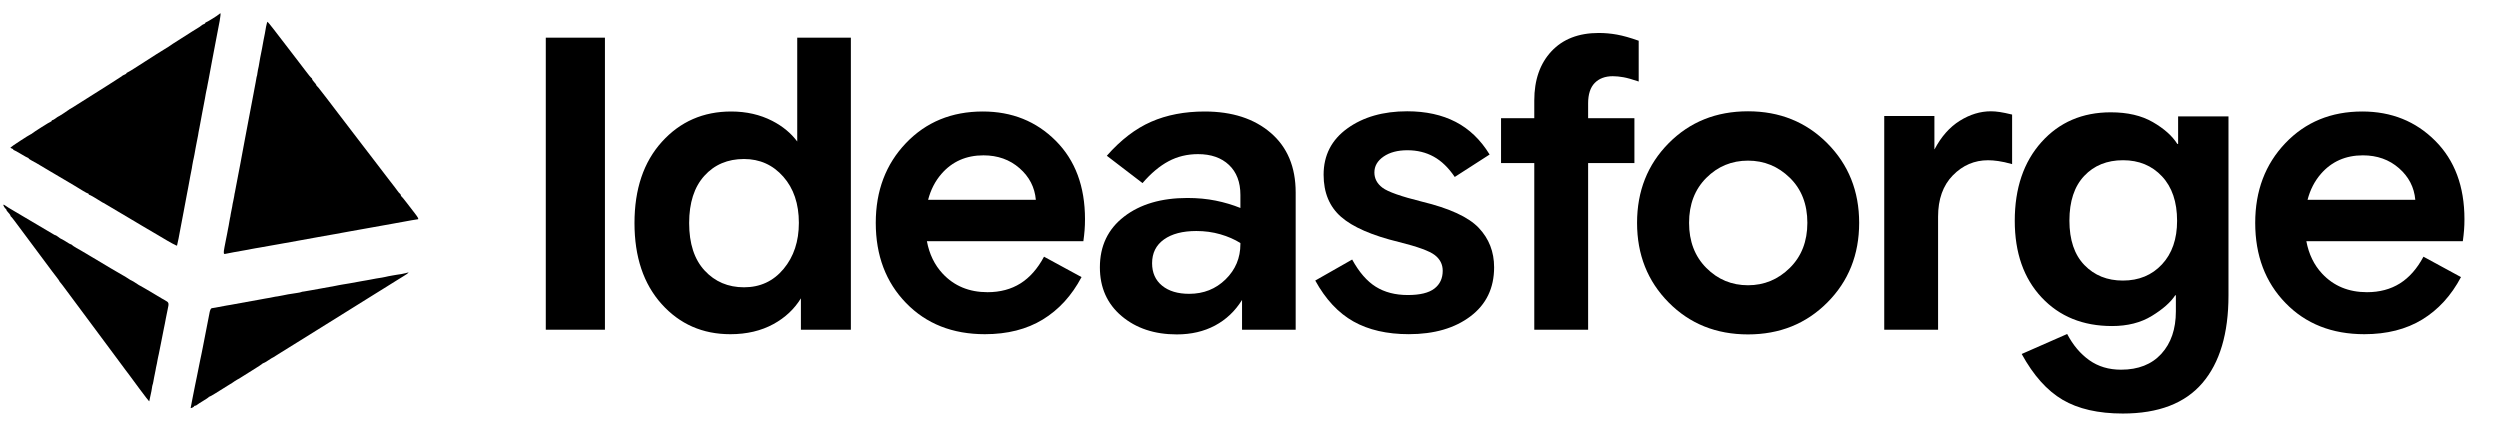
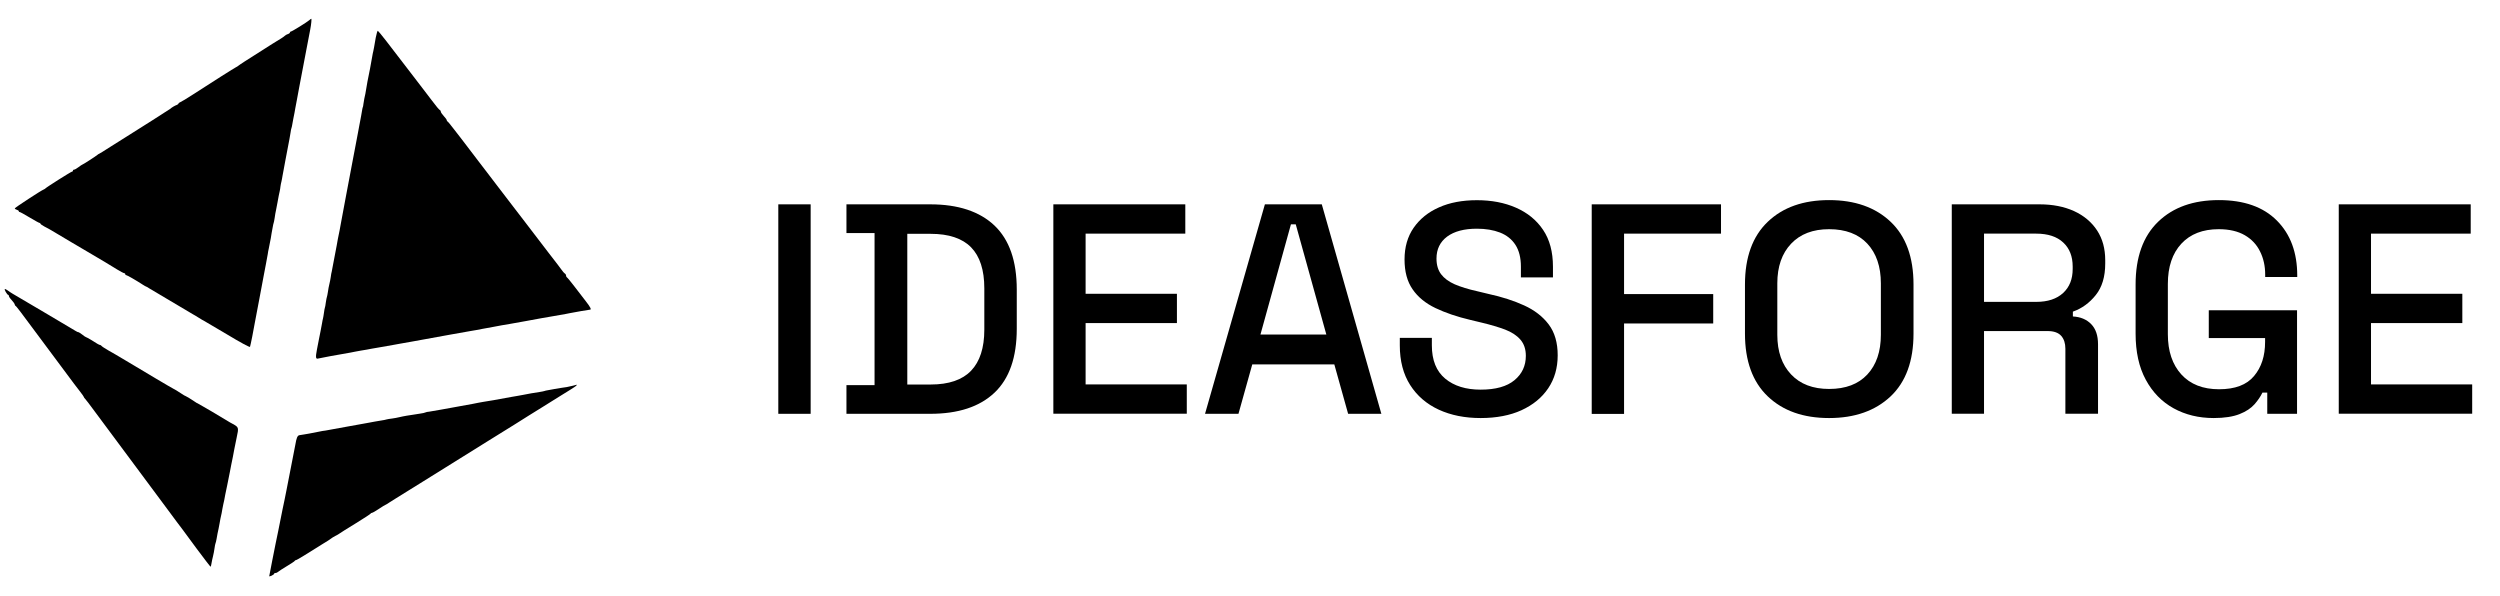
- <svg xmlns="http://www.w3.org/2000/svg" version="1.1" id="Capa_1" x="0px" y="0px" width="3580px" height="604px" viewBox="0 0 3580 604" enable-background="new 0 0 3580 604" xml:space="preserve">
+ <svg xmlns="http://www.w3.org/2000/svg" id="Capa_1" x="0px" y="0px" viewBox="0 0 2535 604" style="enable-background:new 0 0 2535 604;" xml:space="preserve">
  <g transform="translate(0,604) scale(0.1,-0.1)">
-     <path d="M3138,5837c-20-19-178-117-189-117c-5,0-9-4-9-9s-9-13-20-16s-26-12-32-18c-11-11-41-30-127-82c-16-10-191-121-286-182   c-27-18-55-36-60-41c-6-5-15-11-21-13c-11-4-258-161-437-277c-61-40-120-75-129-78c-10-4-18-10-18-14s-8-10-17-14   c-18-6-48-23-69-41c-7-5-87-57-179-115c-91-58-177-112-190-120c-12-8-47-30-76-48c-30-18-103-64-162-102c-60-39-111-70-113-70   c-3,0-10-5-17-11c-16-14-148-99-154-99c-2,0-19-11-37-25s-38-25-44-25c-7,0-12-4-12-10c0-5-4-10-9-10c-10,0-261-159-271-171   c-3-3-10-8-16-10c-27-10-294-185-294-192c0-5,9-11,20-14s20-9,20-14s4-9,10-9c5,0,50-25,100-55s95-55,100-55c6,0,10-4,10-8   s19-18,42-30c24-12,57-30,73-40c17-10,107-63,200-119c94-55,184-109,202-119c92-54,205-121,260-156c34-21,67-38,73-38   c5,0,10-4,10-10c0-5,4-10,10-10c9,0,102-54,170-98c14-9,27-17,30-17s16-8,30-17c29-18,415-247,445-264c11-6,39-22,62-37   c24-15,44-27,46-27s108-63,236-139c139-84,234-135,236-128c5,12,39,183,50,250c3,17,23,124,45,237c21,113,42,221,45,240   s13,69,21,110s17,88,19,103c2,16,6,40,10,55c11,51,16,77,21,107c2,17,6,39,8,50s7,38,11,60s8,42,10,45s6,26,10,50c3,25,10,63,15,85   s11,55,14,73c11,62,16,87,22,112c3,14,7,36,8,50c2,14,6,36,10,50c3,14,8,37,10,53c5,27,23,125,30,162c2,11,11,58,20,105   s18,96,21,110c2,13,7,42,11,64c3,22,7,43,9,46s6,21,9,40s8,46,11,60s8,39,11,55c2,17,14,75,24,130c11,55,22,116,25,135   c5,28,33,176,50,263c2,9,16,80,30,157s28,150,31,162c10,51,15,108,11,108C3154,5850,3145,5844,3138,5837z" />
-     <path d="M3810,5658c-7-40-14-84-17-98c-2-14-6-32-8-40c-3-8-7-33-11-55c-5-37-37-201-48-252c-2-11-8-43-12-70c-5-26-9-50-9-53   c-6-22-17-80-20-105c-2-16-4-31-6-32c-3-4-4-13-18-93c-7-41-15-84-18-95c-2-11-8-42-13-70c-10-52-11-58-36-190c-8-44-17-91-20-105   s-18-95-34-180s-31-166-34-180c-5-32-37-198-42-225c-3-11-7-35-10-54c-3-18-8-43-10-55c-12-56-25-124-30-156c-3-19-12-66-20-105   c-8-38-17-86-20-105s-8-43-10-53c-3-10-8-35-10-55c-3-20-9-53-14-72s-12-55-15-80c-4-24-8-47-10-50c-2-4-7-29-11-56   c-3-27-8-52-10-55c-2-4-6-27-9-50c-3-24-8-51-10-59s-7-28-9-45c-3-16-10-55-16-85s-13-66-16-80c-2-14-11-60-20-103   c-16-83-13-101,15-92c13,4,191,37,326,60c11,2,31,6,45,9c13,3,40,8,60,11s47,8,60,10c26,5,44,9,140,25c95,16,114,20,136,24   c12,2,37,7,55,10c19,3,72,13,119,21c100,19,294,54,330,60c14,2,39,7,55,10c47,9,187,34,220,39c85,14,101,17,115,21c8,2,31,6,50,9   s46,8,60,11c40,8,139,26,168,30c15,2,88,15,162,29c161,30,169,31,285,51c131,23,138,24,165,30c43,9,195,35,203,35c16,0,5,24-41,83   c-27,34-79,103-117,152c-38,50-73,92-77,93c-4,2-8,10-8,17c0,8-6,18-13,22s-24,24-37,43s-29,40-35,47c-5,6-48,61-95,123   c-163,214-240,315-257,336c-10,12-56,72-103,134s-119,156-160,209c-41,54-86,113-100,131s-56,74-95,124c-38,50-90,118-115,151   s-49,65-55,72c-19,24-31,39-80,103c-27,36-53,67-57,68c-4,2-8,8-8,13c0,6-13,24-30,42c-16,18-30,37-30,44c0,6-3,13-7,15   c-9,3-43,44-83,98c-14,18-59,77-100,131c-41,53-106,138-145,189c-184,242-296,385-304,388C3827,5729,3818,5698,3810,5658z" />
-     <path d="M58,3080c9-16,20-30,25-30c4,0,7-5,7-11s6-16,13-24c27-29,47-56,47-64c0-5,4-11,8-13c7-2,48-56,242-318   c10-14,89-119,175-235c86-115,166-223,178-239s39-51,60-78c20-26,37-50,37-53c0-4,6-12,13-19c6-7,21-25,32-40s43-57,70-94   c99-133,372-501,533-717c89-121,183-247,208-280s65-87,89-120c25-33,48-64,53-70c4-5,70-94,146-198c77-103,140-186,142-184   c2,1,6,18,9,37s10,51,15,70c5,20,12,55,15,79s8,47,10,51c3,4,7,25,11,45c3,21,8,46,10,56c10,44,12,56,20,99c4,25,8,47,9,50   c10,44,16,71,20,100c3,19,8,42,10,50s6,26,9,40c2,14,15,81,30,150c26,131,33,162,41,208c3,15,10,50,16,78c5,28,12,64,15,80   s14,69,24,118c22,100,21,104-39,137c-20,10-43,24-51,29c-42,27-302,180-306,180c-3,0-17,8-32,19c-41,28-86,55-92,56   c-3,0-19,9-35,20c-47,31-68,44-90,55c-11,5-87,50-170,99c-82,49-205,123-273,163s-131,78-140,83c-9,6-44,25-77,44s-63,39-66,44   s-10,9-15,9c-9,1-27,11-96,55c-21,12-40,23-43,23c-4,0-23,12-42,28c-20,15-38,26-40,24c-2-1-13,4-26,12c-28,17-613,364-641,379   c-11,7-32,20-45,30C46,3118,39,3114,58,3080z" />
-     <path d="M5810,2129c-47-12-77-17-125-23c-22-3-51-8-65-11s-41-8-60-11s-37-7-40-9s-26-6-50-10c-44-6-123-20-166-29   c-12-2-37-7-55-10c-19-3-47-8-64-11c-139-26-247-45-285-50c-14-2-36-6-50-9s-38-8-55-11c-28-5-173-31-220-40c-11-2-58-10-105-19   s-99-18-116-20c-17-1-35-5-40-8s-29-9-54-12s-56-8-70-11c-13-2-42-7-65-10c-22-4-56-10-75-15s-53-11-75-14c-22-2-47-7-55-9   c-8-3-33-8-55-11s-51-8-65-11s-40-8-59-11c-18-3-43-7-55-10c-11-2-84-15-161-29s-151-27-165-30s-41-8-60-11c-19-2-44-6-55-9   c-105-21-134-26-160-30c-16-3-39-6-50-8c-19-4-29-28-40-95c-3-19-23-123-45-231c-21-108-42-212-45-231s-12-64-20-100s-16-76-19-90   c-2-14-7-36-10-50s-8-36-10-50s-14-70-25-125c-12-55-24-112-26-126c-3-14-18-93-35-176c-16-84-30-154-30-156c0-3,11,0,25,6   c14,7,25,15,25,20c0,4,6,7,14,7s21,6,28,13s47,32,88,57s77,48,78,52c2,5,7,8,12,8s44,22,87,49c43,28,121,76,173,108   c52,31,97,60,100,64c3,3,20,14,39,24c19,9,39,21,45,26s79,51,161,101c83,51,152,96,153,100c2,4,8,8,14,8s37,18,70,40s62,40,65,40   c2,0,23,12,46,28c23,15,51,32,62,39c11,6,137,85,280,174c143,90,433,270,645,402c212,131,401,249,420,262c19,12,85,53,145,90   c61,37,133,82,160,100c28,18,78,49,113,70s65,42,68,47c3,4,4,8,2,7S5829,2134,5810,2129z" />
+     <path d="M3138,5837c-20-19-178-117-189-117c-5,0-9-4-9-9s-9-13-20-16s-26-12-32-18c-11-11-41-30-127-82c-16-10-191-121-286-182  c-27-18-55-36-60-41c-6-5-15-11-21-13c-11-4-258-161-437-277c-61-40-120-75-129-78c-10-4-18-10-18-14s-8-10-17-14  c-18-6-48-23-69-41c-7-5-87-57-179-115c-91-58-177-112-190-120c-12-8-47-30-76-48c-30-18-103-64-162-102c-60-39-111-70-113-70  c-3,0-10-5-17-11c-16-14-148-99-154-99c-2,0-19-11-37-25s-38-25-44-25c-7,0-12-4-12-10c0-5-4-10-9-10c-10,0-261-159-271-171  c-3-3-10-8-16-10c-27-10-294-185-294-192c0-5,9-11,20-14s20-9,20-14s4-9,10-9c5,0,50-25,100-55s95-55,100-55c6,0,10-4,10-8  s19-18,42-30c24-12,57-30,73-40c17-10,107-63,200-119c94-55,184-109,202-119c92-54,205-121,260-156c34-21,67-38,73-38  c5,0,10-4,10-10c0-5,4-10,10-10c9,0,102-54,170-98c14-9,27-17,30-17s16-8,30-17c29-18,415-247,445-264c11-6,39-22,62-37  c24-15,44-27,46-27s108-63,236-139c139-84,234-135,236-128c5,12,39,183,50,250c3,17,23,124,45,237c21,113,42,221,45,240  s13,69,21,110s17,88,19,103c2,16,6,40,10,55c11,51,16,77,21,107c2,17,6,39,8,50s7,38,11,60s8,42,10,45s6,26,10,50c3,25,10,63,15,85  s11,55,14,73c11,62,16,87,22,112c3,14,7,36,8,50c2,14,6,36,10,50c3,14,8,37,10,53c5,27,23,125,30,162c2,11,11,58,20,105  s18,96,21,110c2,13,7,42,11,64c3,22,7,43,9,46s6,21,9,40s8,46,11,60s8,39,11,55c2,17,14,75,24,130c11,55,22,116,25,135  c5,28,33,176,50,263c2,9,16,80,30,157s28,150,31,162c10,51,15,108,11,108C3154,5850,3145,5844,3138,5837z" />
+     <path d="M3810,5658c-7-40-14-84-17-98c-2-14-6-32-8-40c-3-8-7-33-11-55c-5-37-37-201-48-252c-2-11-8-43-12-70c-5-26-9-50-9-53  c-6-22-17-80-20-105c-2-16-4-31-6-32c-3-4-4-13-18-93c-7-41-15-84-18-95c-2-11-8-42-13-70c-10-52-11-58-36-190c-8-44-17-91-20-105  s-18-95-34-180s-31-166-34-180c-5-32-37-198-42-225c-3-11-7-35-10-54c-3-18-8-43-10-55c-12-56-25-124-30-156c-3-19-12-66-20-105  c-8-38-17-86-20-105s-8-43-10-53c-3-10-8-35-10-55c-3-20-9-53-14-72s-12-55-15-80c-4-24-8-47-10-50c-2-4-7-29-11-56  c-3-27-8-52-10-55c-2-4-6-27-9-50c-3-24-8-51-10-59s-7-28-9-45c-3-16-10-55-16-85s-13-66-16-80c-2-14-11-60-20-103  c-16-83-13-101,15-92c13,4,191,37,326,60c11,2,31,6,45,9c13,3,40,8,60,11s47,8,60,10c26,5,44,9,140,25c95,16,114,20,136,24  c12,2,37,7,55,10c19,3,72,13,119,21c100,19,294,54,330,60c14,2,39,7,55,10c47,9,187,34,220,39c85,14,101,17,115,21c8,2,31,6,50,9  s46,8,60,11c40,8,139,26,168,30c15,2,88,15,162,29c161,30,169,31,285,51c131,23,138,24,165,30c43,9,195,35,203,35c16,0,5,24-41,83  c-27,34-79,103-117,152c-38,50-73,92-77,93c-4,2-8,10-8,17c0,8-6,18-13,22s-24,24-37,43s-29,40-35,47c-5,6-48,61-95,123  c-163,214-240,315-257,336c-10,12-56,72-103,134s-119,156-160,209c-41,54-86,113-100,131s-56,74-95,124c-38,50-90,118-115,151  s-49,65-55,72c-19,24-31,39-80,103c-27,36-53,67-57,68c-4,2-8,8-8,13c0,6-13,24-30,42c-16,18-30,37-30,44c0,6-3,13-7,15  c-9,3-43,44-83,98c-14,18-59,77-100,131c-41,53-106,138-145,189c-184,242-296,385-304,388C3827,5729,3818,5698,3810,5658z" />
+     <path d="M58,3080c9-16,20-30,25-30c4,0,7-5,7-11s6-16,13-24c27-29,47-56,47-64c0-5,4-11,8-13c7-2,48-56,242-318  c10-14,89-119,175-235c86-115,166-223,178-239s39-51,60-78c20-26,37-50,37-53c0-4,6-12,13-19c6-7,21-25,32-40s43-57,70-94  c99-133,372-501,533-717c89-121,183-247,208-280s65-87,89-120c25-33,48-64,53-70c4-5,70-94,146-198c77-103,140-186,142-184  c2,1,6,18,9,37s10,51,15,70c5,20,12,55,15,79s8,47,10,51c3,4,7,25,11,45c3,21,8,46,10,56c10,44,12,56,20,99c4,25,8,47,9,50  c10,44,16,71,20,100c3,19,8,42,10,50s6,26,9,40c2,14,15,81,30,150c26,131,33,162,41,208c3,15,10,50,16,78c5,28,12,64,15,80  s14,69,24,118c22,100,21,104-39,137c-20,10-43,24-51,29c-42,27-302,180-306,180c-3,0-17,8-32,19c-41,28-86,55-92,56  c-3,0-19,9-35,20c-47,31-68,44-90,55c-11,5-87,50-170,99c-82,49-205,123-273,163s-131,78-140,83c-9,6-44,25-77,44s-63,39-66,44  s-10,9-15,9c-9,1-27,11-96,55c-21,12-40,23-43,23c-4,0-23,12-42,28c-20,15-38,26-40,24c-2-1-13,4-26,12c-28,17-613,364-641,379  c-11,7-32,20-45,30C46,3118,39,3114,58,3080z" />
+     <path d="M5810,2129c-47-12-77-17-125-23c-22-3-51-8-65-11s-41-8-60-11s-37-7-40-9s-26-6-50-10c-44-6-123-20-166-29  c-12-2-37-7-55-10c-19-3-47-8-64-11c-139-26-247-45-285-50c-14-2-36-6-50-9s-38-8-55-11c-28-5-173-31-220-40c-11-2-58-10-105-19  s-99-18-116-20c-17-1-35-5-40-8s-29-9-54-12s-56-8-70-11c-13-2-42-7-65-10c-22-4-56-10-75-15s-53-11-75-14c-22-2-47-7-55-9  c-8-3-33-8-55-11s-51-8-65-11s-40-8-59-11c-18-3-43-7-55-10c-11-2-84-15-161-29s-151-27-165-30s-41-8-60-11c-19-2-44-6-55-9  c-105-21-134-26-160-30c-16-3-39-6-50-8c-19-4-29-28-40-95c-3-19-23-123-45-231c-21-108-42-212-45-231s-12-64-20-100s-16-76-19-90  c-2-14-7-36-10-50s-8-36-10-50s-14-70-25-125c-12-55-24-112-26-126c-3-14-18-93-35-176c-16-84-30-154-30-156c0-3,11,0,25,6  c14,7,25,15,25,20c0,4,6,7,14,7s21,6,28,13s47,32,88,57s77,48,78,52c2,5,7,8,12,8s44,22,87,49c43,28,121,76,173,108  c52,31,97,60,100,64c3,3,20,14,39,24c19,9,39,21,45,26s79,51,161,101c83,51,152,96,153,100c2,4,8,8,14,8s37,18,70,40s62,40,65,40  c2,0,23,12,46,28c23,15,51,32,62,39c11,6,137,85,280,174c143,90,433,270,645,402c212,131,401,249,420,262c19,12,85,53,145,90  c61,37,133,82,160,100c28,18,78,49,113,70s65,42,68,47c3,4,4,8,2,7S5829,2134,5810,2129z" />
  </g>
  <g>
-     <rect x="781.57" y="53.94" width="84.69" height="418.21" />
-     <path d="M1141.65,202.63c-8.99-12.04-20.91-21.89-35.78-29.53c-17.43-8.95-37.04-13.43-58.85-13.43   c-39.91,0-72.97,14.46-99.15,43.37c-26.19,28.91-39.28,67.71-39.28,116.38c0,48.48,12.95,87.13,38.84,115.94   c25.89,28.82,58.7,43.22,98.42,43.22c23.56,0,44.19-4.87,61.91-14.6c16.66-9.15,29.7-21.41,39.13-36.76v44.94h71.55V53.94h-76.81   V202.63z M1122.08,385.12c-14.6,17.52-33.49,26.28-56.66,26.28c-22.78,0-41.57-7.98-56.36-23.95c-14.8-15.96-22.2-38.65-22.2-68.05   c0-29.01,7.25-51.55,21.76-67.61c14.5-16.06,33.44-24.09,56.8-24.09c22.58,0,41.32,8.42,56.22,25.26   c14.89,16.84,22.34,38.89,22.34,66.15C1143.99,345.6,1136.69,367.6,1122.08,385.12z" />
-     <path d="M1407.41,159.66c-44.59,0-81.29,15.09-110.1,45.27c-28.82,30.18-43.22,68.24-43.22,114.19   c0,46.73,14.46,84.99,43.37,114.77c28.91,29.79,66.54,44.68,112.88,44.68c32.32,0,59.96-7.01,82.94-21.03   c22.97-14.02,41.47-34.26,55.49-60.75l-53.74-29.2c-9.15,17.13-20.4,29.89-33.73,38.26c-13.34,8.37-29.06,12.56-47.17,12.56   c-26.28,0-47.7-8.86-64.25-26.58c-11.57-12.38-19.08-27.87-22.56-46.43h224.07c0.78-5.64,1.36-10.9,1.75-15.77   c0.39-4.86,0.58-10.12,0.58-15.77c0-46.92-13.97-84.35-41.91-112.29C1483.88,173.63,1449.07,159.66,1407.41,159.66z    M1329.05,286.12c3.73-14.35,10.08-26.73,19.07-37.09c15.38-17.71,35.43-26.58,60.16-26.58c20.44,0,37.67,6.13,51.69,18.4   c14.02,12.27,21.8,27.36,23.36,45.27H1329.05z" />
-     <path d="M1819.77,190.33c-23.76-20.44-55.3-30.66-94.62-30.66c-28.82,0-54.42,4.92-76.81,14.75   c-22.39,9.83-43.51,26.04-63.37,48.63l51.11,39.13c12.07-14.02,24.48-24.43,37.24-31.25c12.75-6.81,26.82-10.22,42.2-10.22   c18.69,0,33.48,5.16,44.39,15.48c10.9,10.32,16.35,24.63,16.35,42.93v18.69c-11.1-4.48-22.88-7.98-35.34-10.51   c-12.46-2.53-25.99-3.8-40.59-3.8c-37.38,0-67.61,8.91-90.68,26.72c-23.07,17.81-34.61,42.01-34.61,72.57   c0,29.01,10.37,52.28,31.1,69.8c20.74,17.52,47.06,26.28,79,26.28c20.63,0,38.89-4.23,54.76-12.7   c15.87-8.47,28.77-20.68,38.7-36.65v42.64h76.81V275.6C1855.4,239.2,1843.52,210.77,1819.77,190.33z M1776.25,349.49   c0,19.86-7.06,36.7-21.17,50.52c-14.12,13.83-31.5,20.74-52.13,20.74c-16.35,0-29.3-3.89-38.84-11.68   c-9.54-7.78-14.31-18.49-14.31-32.12c0-14.6,5.64-25.94,16.94-34.02c11.29-8.08,26.77-12.12,46.43-12.12   c12.07,0,23.51,1.56,34.32,4.67c10.81,3.12,20.39,7.3,28.77,12.56V349.49z" />
-     <path d="M2036.17,288.74c-29.79-7.4-48.58-14.02-56.36-19.86c-7.79-5.84-11.68-13.14-11.68-21.9c0-9.15,4.38-16.74,13.14-22.78   c8.76-6.03,20.15-9.05,34.17-9.05c14.02,0,26.58,3.07,37.67,9.2c11.1,6.13,21.12,15.82,30.08,29.06l49.94-32.13   c-12.85-21.03-29.06-36.6-48.63-46.73c-19.57-10.12-42.69-15.19-69.36-15.19c-34.46,0-63.04,8.18-85.71,24.53   c-22.68,16.35-34.02,38.45-34.02,66.29c0,25.7,8.37,45.85,25.12,60.45c16.74,14.6,44.29,26.58,82.65,35.92   c26.67,6.62,43.81,12.85,51.4,18.69c7.59,5.84,11.39,13.34,11.39,22.49c0,10.91-3.99,19.42-11.97,25.55   c-7.99,6.13-20.64,9.2-37.97,9.2c-17.92,0-33.2-3.94-45.85-11.83c-12.66-7.88-23.95-20.88-33.88-38.99l-52.86,30.08   c14.79,26.87,33,46.39,54.61,58.55c21.61,12.17,48.09,18.25,79.44,18.25c36.21,0,65.61-8.51,88.2-25.55   c22.58-17.03,33.88-40.45,33.88-70.24c0-22.2-7.35-41.03-22.05-56.51C2102.8,310.79,2075.69,298.29,2036.17,288.74z" />
-     <path d="M2274.18,148.27c0-13.24,3.16-23.07,9.49-29.5c6.32-6.42,14.94-9.64,25.85-9.64c4.67,0,9.73,0.49,15.19,1.46   c5.45,0.98,12.75,3.02,21.9,6.13V58.32c-12.07-4.28-22.44-7.2-31.1-8.76c-8.67-1.56-17.38-2.34-26.14-2.34   c-28.82,0-51.4,8.76-67.75,26.28c-16.35,17.52-24.53,40.99-24.53,70.38v25.41h-47.6v64.25h47.6v238.6h77.1v-238.6h66.29V169.3   h-66.29V148.27z" />
-     <path d="M2503.15,159.37c-45.56,0-83.43,15.24-113.61,45.71c-30.18,30.47-45.27,68.48-45.27,114.04s15.09,83.58,45.27,114.04   c30.18,30.47,68.05,45.71,113.61,45.71c45.36,0,83.23-15.23,113.61-45.71c30.37-30.47,45.56-68.48,45.56-114.04   c0-45.36-15.19-83.33-45.56-113.9C2586.38,174.66,2548.51,159.37,2503.15,159.37z M2563.02,383.66   c-16.75,16.55-36.7,24.82-59.87,24.82c-23.36,0-43.27-8.27-59.72-24.82c-16.46-16.55-24.68-38.06-24.68-64.54   c0-26.48,8.22-47.94,24.68-64.4c16.45-16.45,36.36-24.68,59.72-24.68c23.17,0,43.12,8.18,59.87,24.53   c16.74,16.35,25.12,37.87,25.12,64.54C2588.13,345.6,2579.76,367.11,2563.02,383.66z" />
-     <path d="M2850.97,159.37c-15.19,0-30.03,4.53-44.54,13.58c-14.51,9.05-26.53,22.63-36.07,40.74h-0.29v-47.6h-71.84v306.06h77.1   V310.36c0-25.12,7.05-44.87,21.17-59.28c14.11-14.41,30.91-21.61,50.38-21.61c4.28,0,9.2,0.39,14.75,1.17   c5.55,0.78,12.12,2.24,19.71,4.38v-70.97c-7.21-1.75-13.1-2.97-17.67-3.65C2859.1,159.71,2854.86,159.37,2850.97,159.37z" />
-     <path d="M3119.07,206.1h-1.17c-7.21-11.49-18.89-21.9-35.05-31.25c-16.16-9.35-36.21-14.02-60.16-14.02   c-40.69,0-73.79,14.21-99.29,42.64c-25.51,28.43-38.26,66-38.26,112.73c0,45.75,12.8,82.31,38.4,109.66   c25.6,27.36,59.23,41.03,100.9,41.03c22.2,0,41.18-4.82,56.95-14.46s26.96-19.52,33.58-29.64h0.88v23.07   c0,25.31-6.91,45.56-20.74,60.75c-13.83,15.19-33.1,22.78-57.82,22.78c-17.52,0-32.66-4.53-45.41-13.58   c-12.75-9.05-23.32-21.57-31.69-37.53l-65.13,28.62c16.74,30.56,36.26,52.42,58.55,65.56c22.29,13.14,51.06,19.71,86.3,19.71   c51.01,0,88.97-14.56,113.9-43.66c24.92-29.11,37.38-70.92,37.38-125.43V166.67h-72.13V206.1z M3095.99,378.55   c-14.41,15.48-33.1,23.22-56.07,23.22c-22.39,0-40.74-7.4-55.05-22.2c-14.31-14.79-21.47-36.02-21.47-63.67   c0-27.64,7.05-48.96,21.17-63.96c14.11-14.99,32.66-22.49,55.63-22.49c22.78,0,41.37,7.69,55.78,23.07   c14.41,15.38,21.61,36.61,21.61,63.67C3117.61,342.29,3110.4,363.07,3095.99,378.55z" />
-     <path d="M3487.19,201.57c-27.94-27.94-62.74-41.91-104.41-41.91c-44.59,0-81.29,15.09-110.1,45.27   c-28.82,30.18-43.22,68.24-43.22,114.19c0,46.73,14.46,84.99,43.37,114.77c28.91,29.79,66.54,44.68,112.88,44.68   c32.32,0,59.96-7.01,82.94-21.03c22.97-14.02,41.47-34.26,55.49-60.75l-53.74-29.2c-9.15,17.13-20.4,29.89-33.73,38.26   c-13.34,8.37-29.06,12.56-47.17,12.56c-26.28,0-47.7-8.86-64.25-26.58c-11.57-12.38-19.08-27.87-22.56-46.43h224.07   c0.78-5.64,1.36-10.9,1.75-15.77c0.39-4.86,0.58-10.12,0.58-15.77C3529.09,266.94,3515.12,229.51,3487.19,201.57z M3304.42,286.12   c3.73-14.35,10.08-26.73,19.07-37.09c15.38-17.71,35.43-26.58,60.16-26.58c20.44,0,37.67,6.13,51.69,18.4   c14.02,12.27,21.8,27.36,23.36,45.27H3304.42z" />
+     <path d="M789.2,419.6V207.2h32.8v212.4H789.2z" />
+     <path d="M858.3,419.6v-29.1h28.5V236.3h-28.5v-29.1h85c28.3,0,50,7.2,65.1,21.5c15.1,14.4,22.6,36,22.6,64.9v39.8  c0,28.9-7.5,50.5-22.6,64.8c-15.1,14.3-36.8,21.4-65.1,21.4H858.3z M920,389.9h23.7c18.4,0,32.1-4.7,41-14  c8.9-9.3,13.4-23.2,13.4-41.6v-41.9c0-18.6-4.5-32.5-13.4-41.6c-8.9-9.1-22.6-13.7-41-13.7H920V389.9z" />
+     <path d="M1068.1,419.6V207.2h133.8v29.7h-101.1v61h92.6v29.7h-92.6v62.2h102.6v29.7H1068.1z" />
+     <path d="M1221.9,419.6l60.7-212.4h57.7l60.4,212.4H1367l-14-50.1h-83.2l-14,50.1H1221.9z M1278.1,339.2h66.8l-31-111.7h-4.9  L1278.1,339.2z" />
+     <path d="M1501.4,423.9c-16,0-30.1-2.8-42.5-8.5c-12.3-5.7-22-14-29-25c-7-11-10.5-24.4-10.5-40.2v-7.6h32.5v7.6  c0,15,4.5,26.2,13.5,33.7c9,7.5,21,11.2,36,11.2c15.2,0,26.6-3.2,34.3-9.6c7.7-6.4,11.5-14.6,11.5-24.7c0-6.7-1.8-12.1-5.5-16.4  c-3.6-4.2-8.8-7.6-15.5-10.2c-6.7-2.5-14.7-4.9-24-7.1l-11.2-2.7c-13.6-3.2-25.3-7.2-35.4-12c-10-4.8-17.8-11.1-23.2-19  c-5.5-7.9-8.2-18-8.2-30.3c0-12.5,3.1-23.3,9.3-32.2c6.2-8.9,14.7-15.8,25.6-20.6c10.9-4.9,23.8-7.3,38.5-7.3  c14.8,0,28,2.5,39.6,7.6c11.6,5.1,20.8,12.5,27.5,22.5c6.7,9.9,10,22.4,10,37.3v10.9h-32.5v-10.9c0-9.1-1.9-16.5-5.6-22.2  c-3.7-5.7-9-9.8-15.6-12.4c-6.7-2.6-14.5-3.9-23.4-3.9c-13,0-23,2.7-30.2,8c-7.2,5.4-10.8,12.8-10.8,22.3c0,6.5,1.6,11.8,4.7,15.9  c3.1,4.1,7.7,7.5,13.8,10.2c6.1,2.6,13.7,5,22.8,7l11.2,2.7c13.8,3,25.9,6.9,36.4,11.7c10.5,4.8,18.8,11.2,24.9,19.3  c6.1,8.1,9.1,18.5,9.1,31.3c0,12.7-3.2,23.9-9.6,33.4c-6.4,9.5-15.4,16.9-27.2,22.3C1531.3,421.2,1517.4,423.9,1501.4,423.9z" />
+     <path d="M1614,419.6V207.2h131.1v29.7h-98.3v61.3h90.4V328h-90.4v91.7H1614z" />
+     <path d="M1854.7,423.9c-26.1,0-46.8-7.3-62.2-22c-15.4-14.7-23.1-35.9-23.1-63.6v-49.8c0-27.7,7.7-48.9,23.1-63.6  c15.4-14.7,36.1-22,62.2-22s46.9,7.3,62.4,22c15.5,14.7,23.2,35.9,23.2,63.6v49.8c0,27.7-7.7,48.9-23.2,63.6  C1901.6,416.5,1880.8,423.9,1854.7,423.9z M1854.7,394.4c16.8,0,29.7-4.9,38.8-14.7c9.1-9.8,13.7-23.2,13.7-40.2v-52.2  c0-17-4.6-30.4-13.7-40.2c-9.1-9.8-22.1-14.7-38.8-14.7c-16.4,0-29.2,4.9-38.5,14.7c-9.3,9.8-14,23.2-14,40.2v52.2  c0,17,4.7,30.4,14,40.2C1825.4,389.5,1838.3,394.4,1854.7,394.4z" />
+     <path d="M1979.1,419.6V207.2h89.2c13.1,0,24.7,2.3,34.7,6.8c10,4.6,17.8,11.1,23.4,19.6c5.6,8.5,8.3,18.6,8.3,30.3v3.3  c0,13.4-3.2,24-9.6,32c-6.4,8-14.1,13.6-23.2,16.8v4.9c7.7,0.4,13.9,3,18.5,7.7c4.7,4.8,7,11.6,7,20.5v70.4h-33.1v-65.9  c0-5.5-1.4-9.8-4.2-13c-2.8-3.2-7.4-4.9-13.7-4.9h-64.6v83.8H1979.1z M2011.9,306.1h52.8c11.7,0,20.8-3,27.3-9  c6.5-6,9.7-14.1,9.7-24.4v-2.4c0-10.3-3.2-18.5-9.6-24.4c-6.4-6-15.5-9-27.5-9h-52.8V306.1z" />
+     <path d="M2244.7,423.9c-15.2,0-28.7-3.3-40.7-9.9c-11.9-6.6-21.3-16.2-28.2-29c-6.9-12.7-10.3-28.3-10.3-46.7v-49.8  c0-27.7,7.6-48.9,22.8-63.6c15.2-14.7,35.7-22,61.6-22c25.5,0,45.1,6.9,58.9,20.8c13.8,13.9,20.6,32.4,20.6,55.7v1.5h-32.5v-2.4  c0-8.7-1.7-16.5-5.2-23.5c-3.4-7-8.6-12.5-15.5-16.5c-6.9-4-15.7-6.1-26.4-6.1c-16.2,0-28.8,4.9-37.9,14.7  c-9.1,9.8-13.7,23.4-13.7,40.8v51c0,17.2,4.6,30.8,13.7,40.8s21.9,15,38.2,15c16.2,0,28-4.4,35.5-13.4c7.5-8.9,11.2-20.4,11.2-34.6  v-3.9h-57.1v-28.2h89.5v105H2299v-21.5h-4.9c-1.8,3.8-4.5,7.8-8,11.8c-3.5,4-8.6,7.4-15.2,10  C2264.3,422.5,2255.6,423.9,2244.7,423.9z" />
+     <path d="M2371.5,419.6V207.2h133.8v29.7h-101.1v61h92.6v29.7h-92.6v62.2h102.6v29.7H2371.5z" />
  </g>
</svg>
